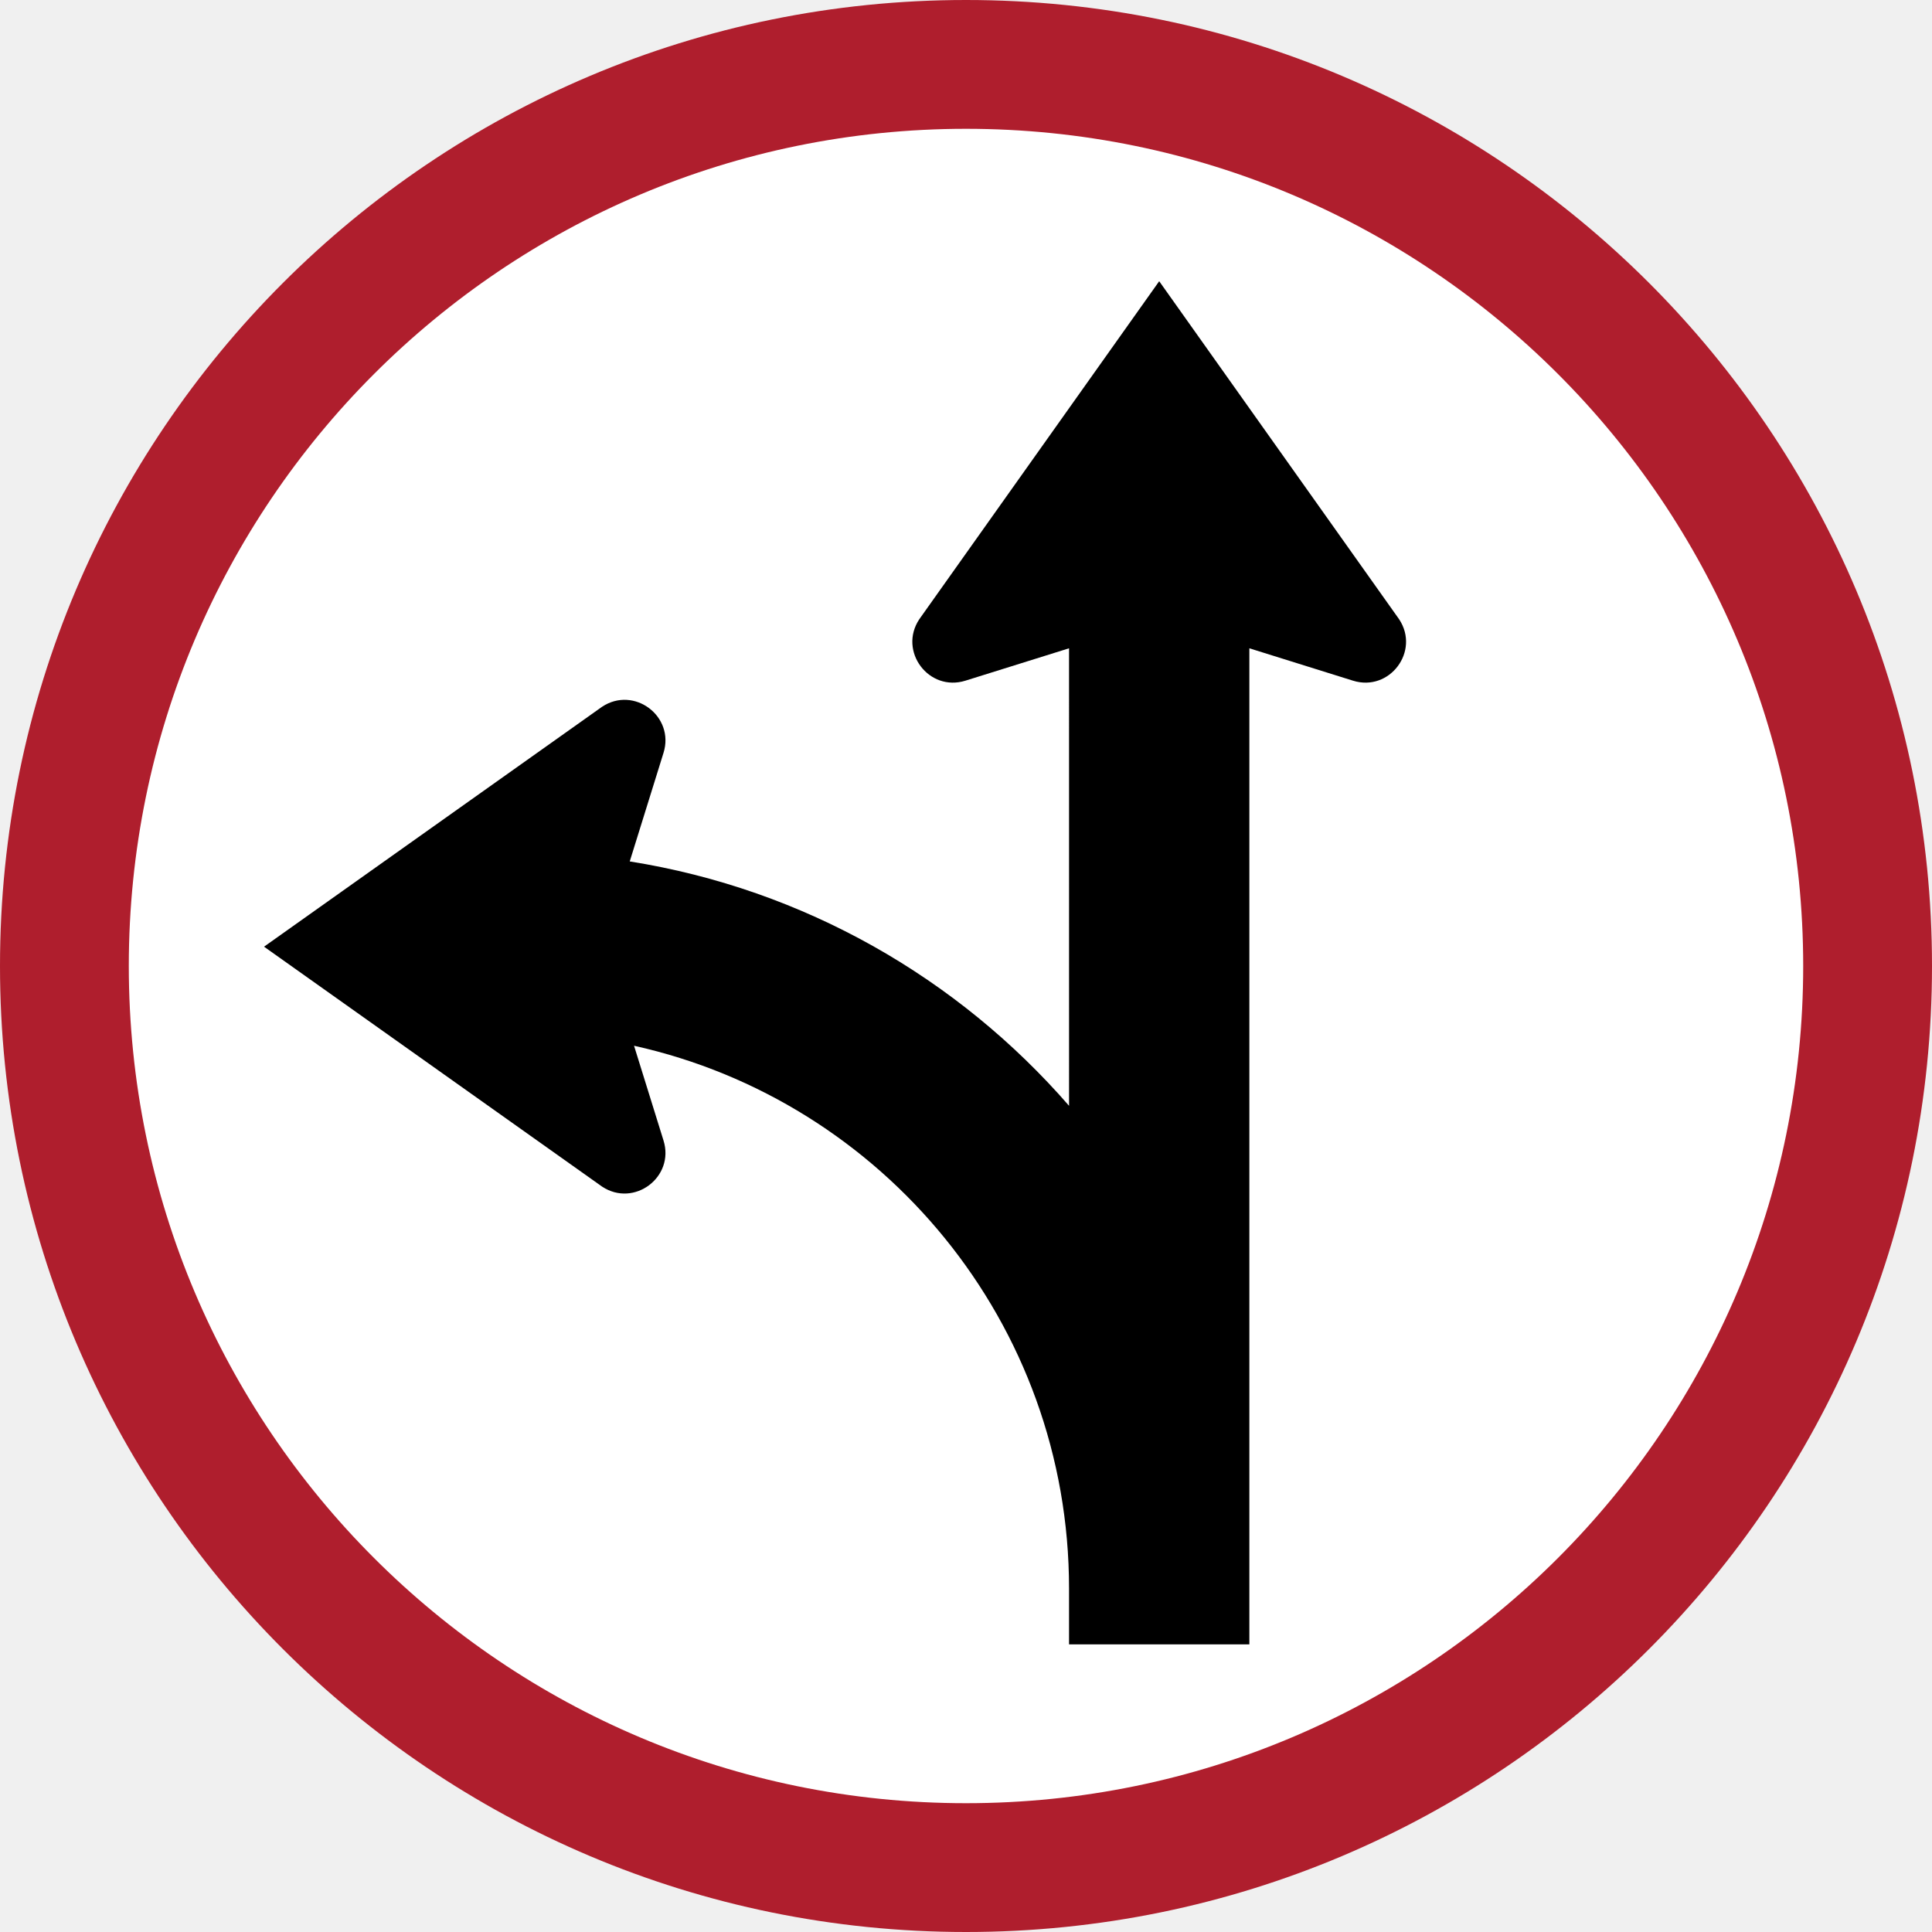
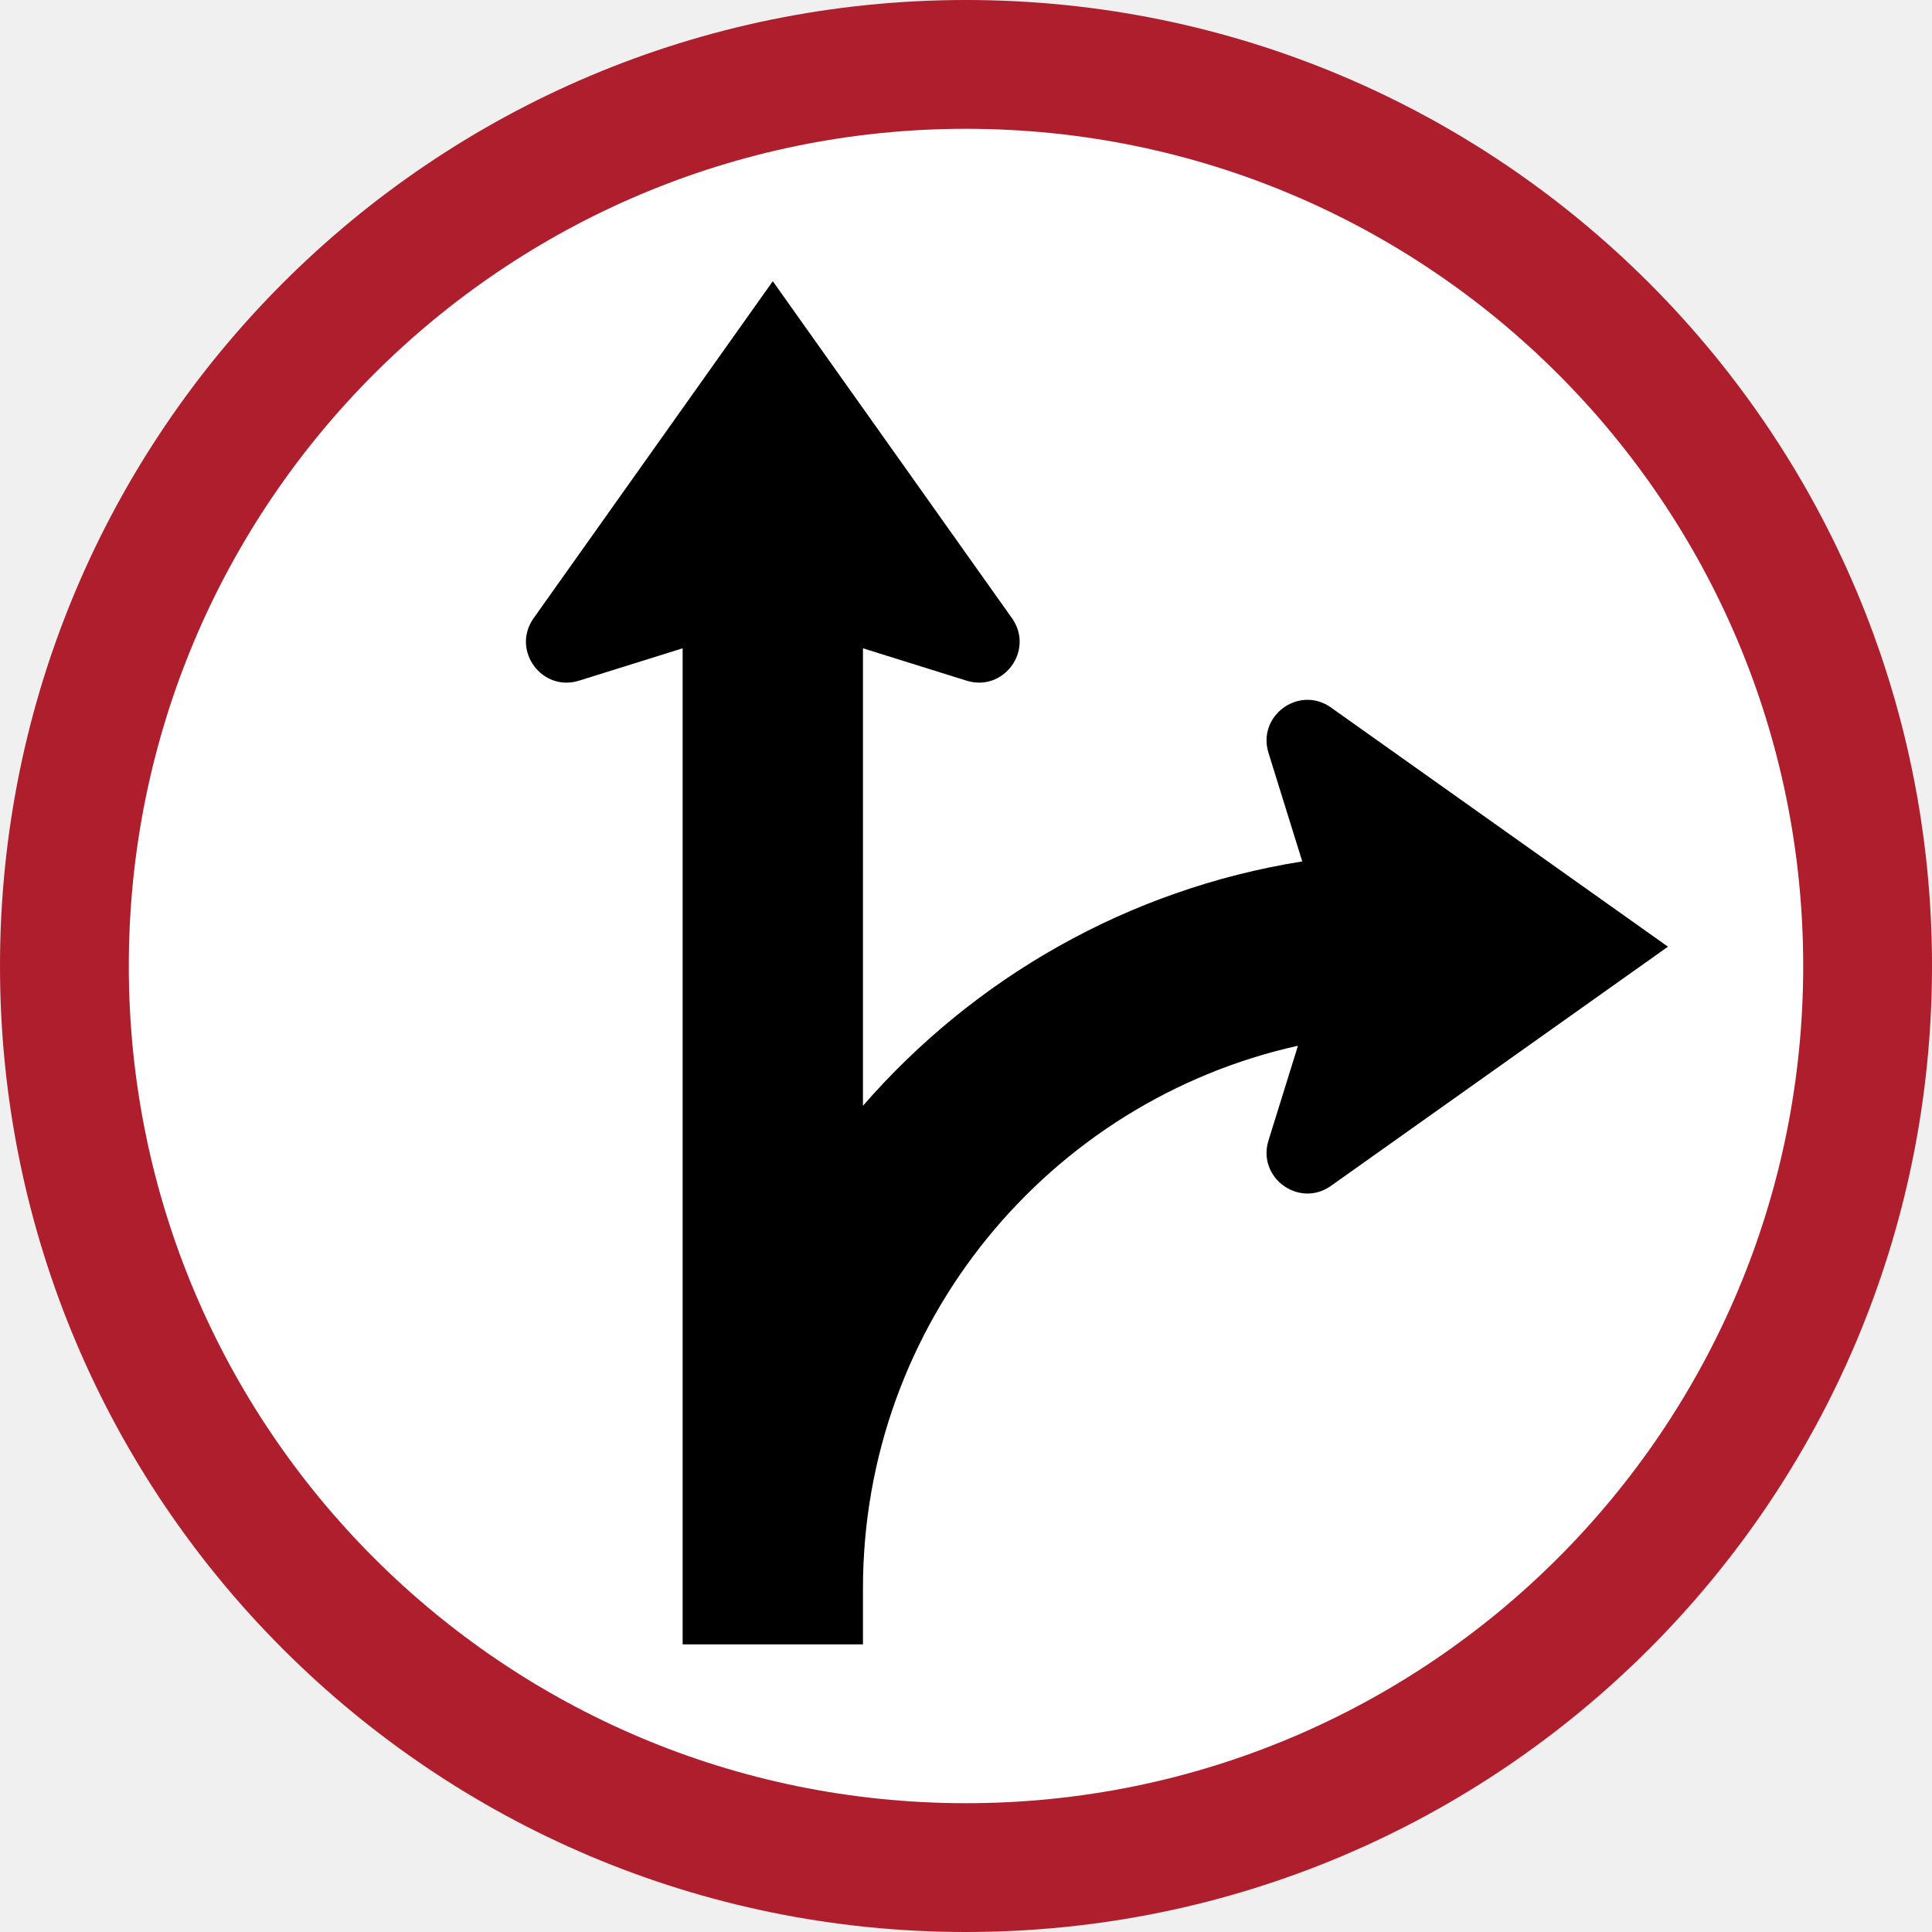
<svg xmlns="http://www.w3.org/2000/svg" width="900" height="900" viewBox="0 0 900 900">
  <g fill="none">
    <circle cx="450" cy="450" r="450" fill="#AF1E2D" />
    <circle cx="450" cy="450" r="390" fill="#FFF" />
-     <path fill="#000" d="M540,131 L651.772,288.482 C661.63,303.385 647.321,322.416 630.266,317.083 L582,302 L582,766 L498,766 L498,740 C498,616.315 411.302,512.88 295.362,487.15 L309.083,531.266 C314.416,548.321 295.385,562.63 280.482,552.772 L123,441 L280.482,329.228 C295.385,319.37 314.416,333.679 309.083,350.734 L293.356,401.283 C374.62,414.222 446.37,455.703 498.007,515.127 L498,302 L449.734,317.083 C432.679,322.416 418.37,303.386 428.228,288.482 L540,131 Z" />
+     <path fill="#000" d="M662,131 L773.772,288.482 C783.63,303.385 769.321,322.416 752.266,317.083 L704,302 L704,766 L620,766 L620,740 C620,616.315 533.302,512.88 417.362,487.15 L431.083,531.266 C436.416,548.321 417.385,562.63 402.482,552.772 L245,441 L402.482,329.228 C417.385,319.37 436.416,333.679 431.083,350.734 L415.356,401.283 C496.621,414.222 568.371,455.703 620.008,515.128 L620,302 L571.734,317.083 C554.679,322.416 540.37,303.386 550.228,288.482 L662,131 Z" transform="matrix(-1 0 0 1 1022 0)" />
  </g>
</svg>
